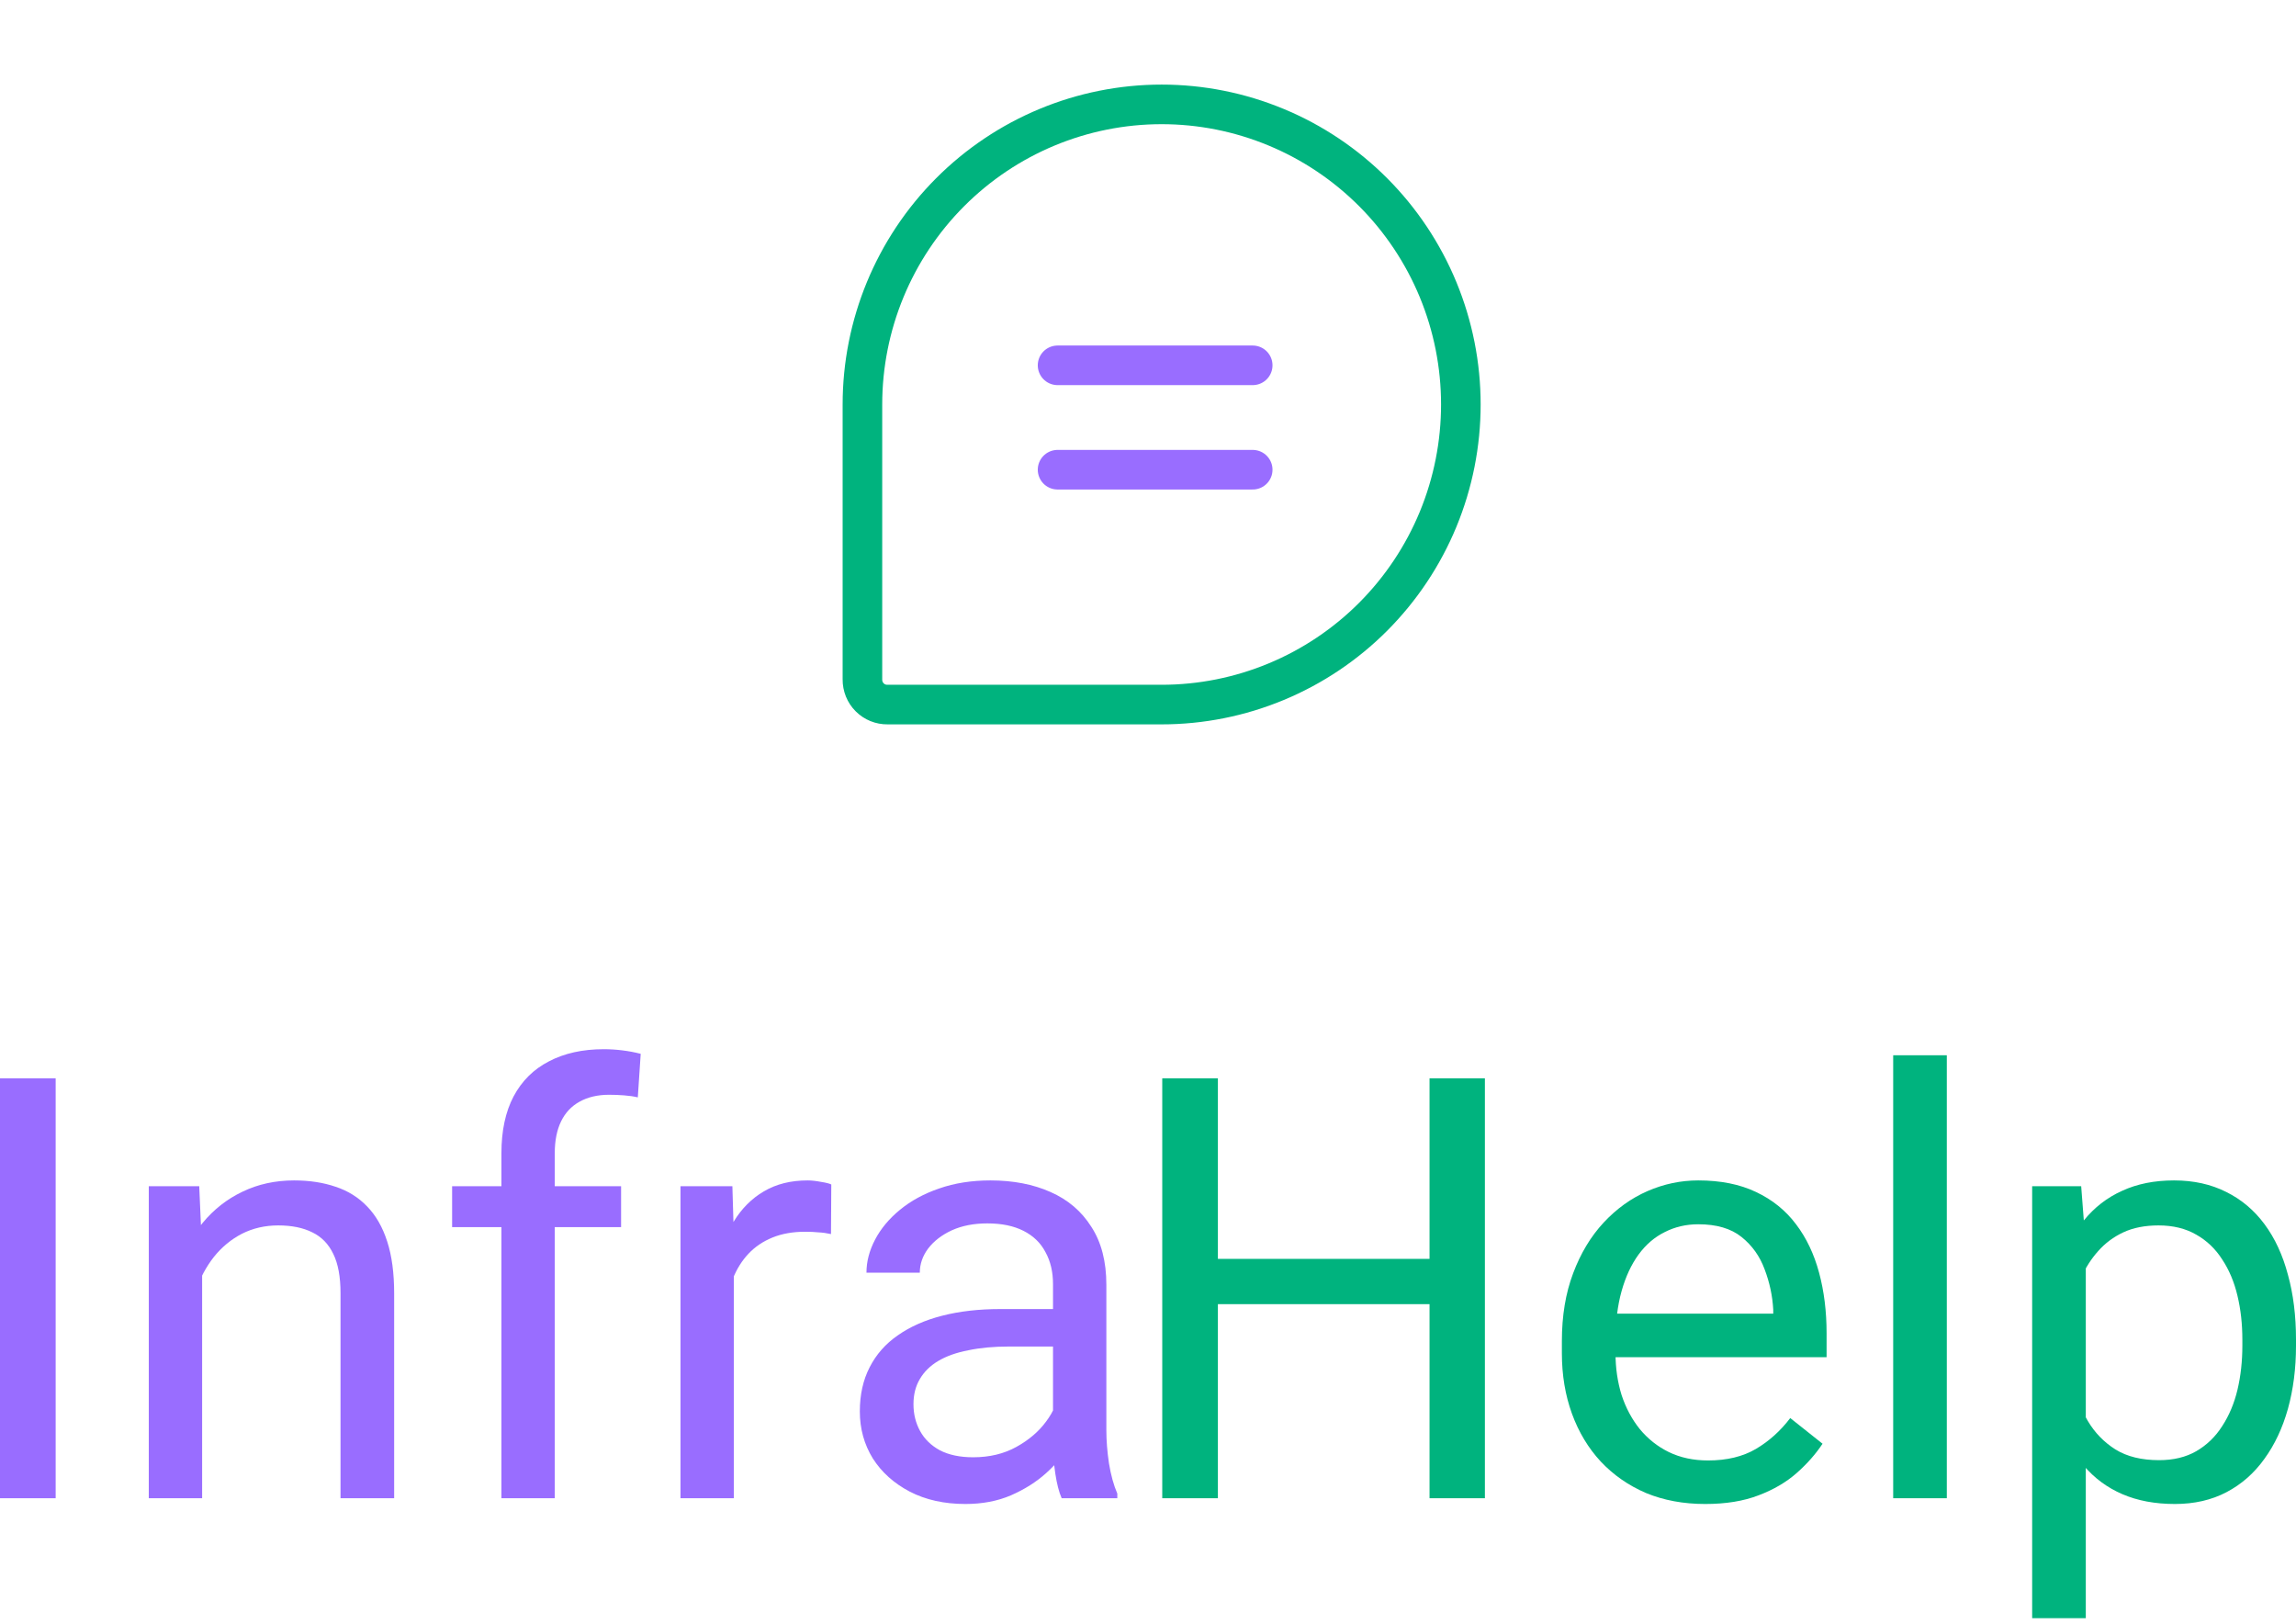
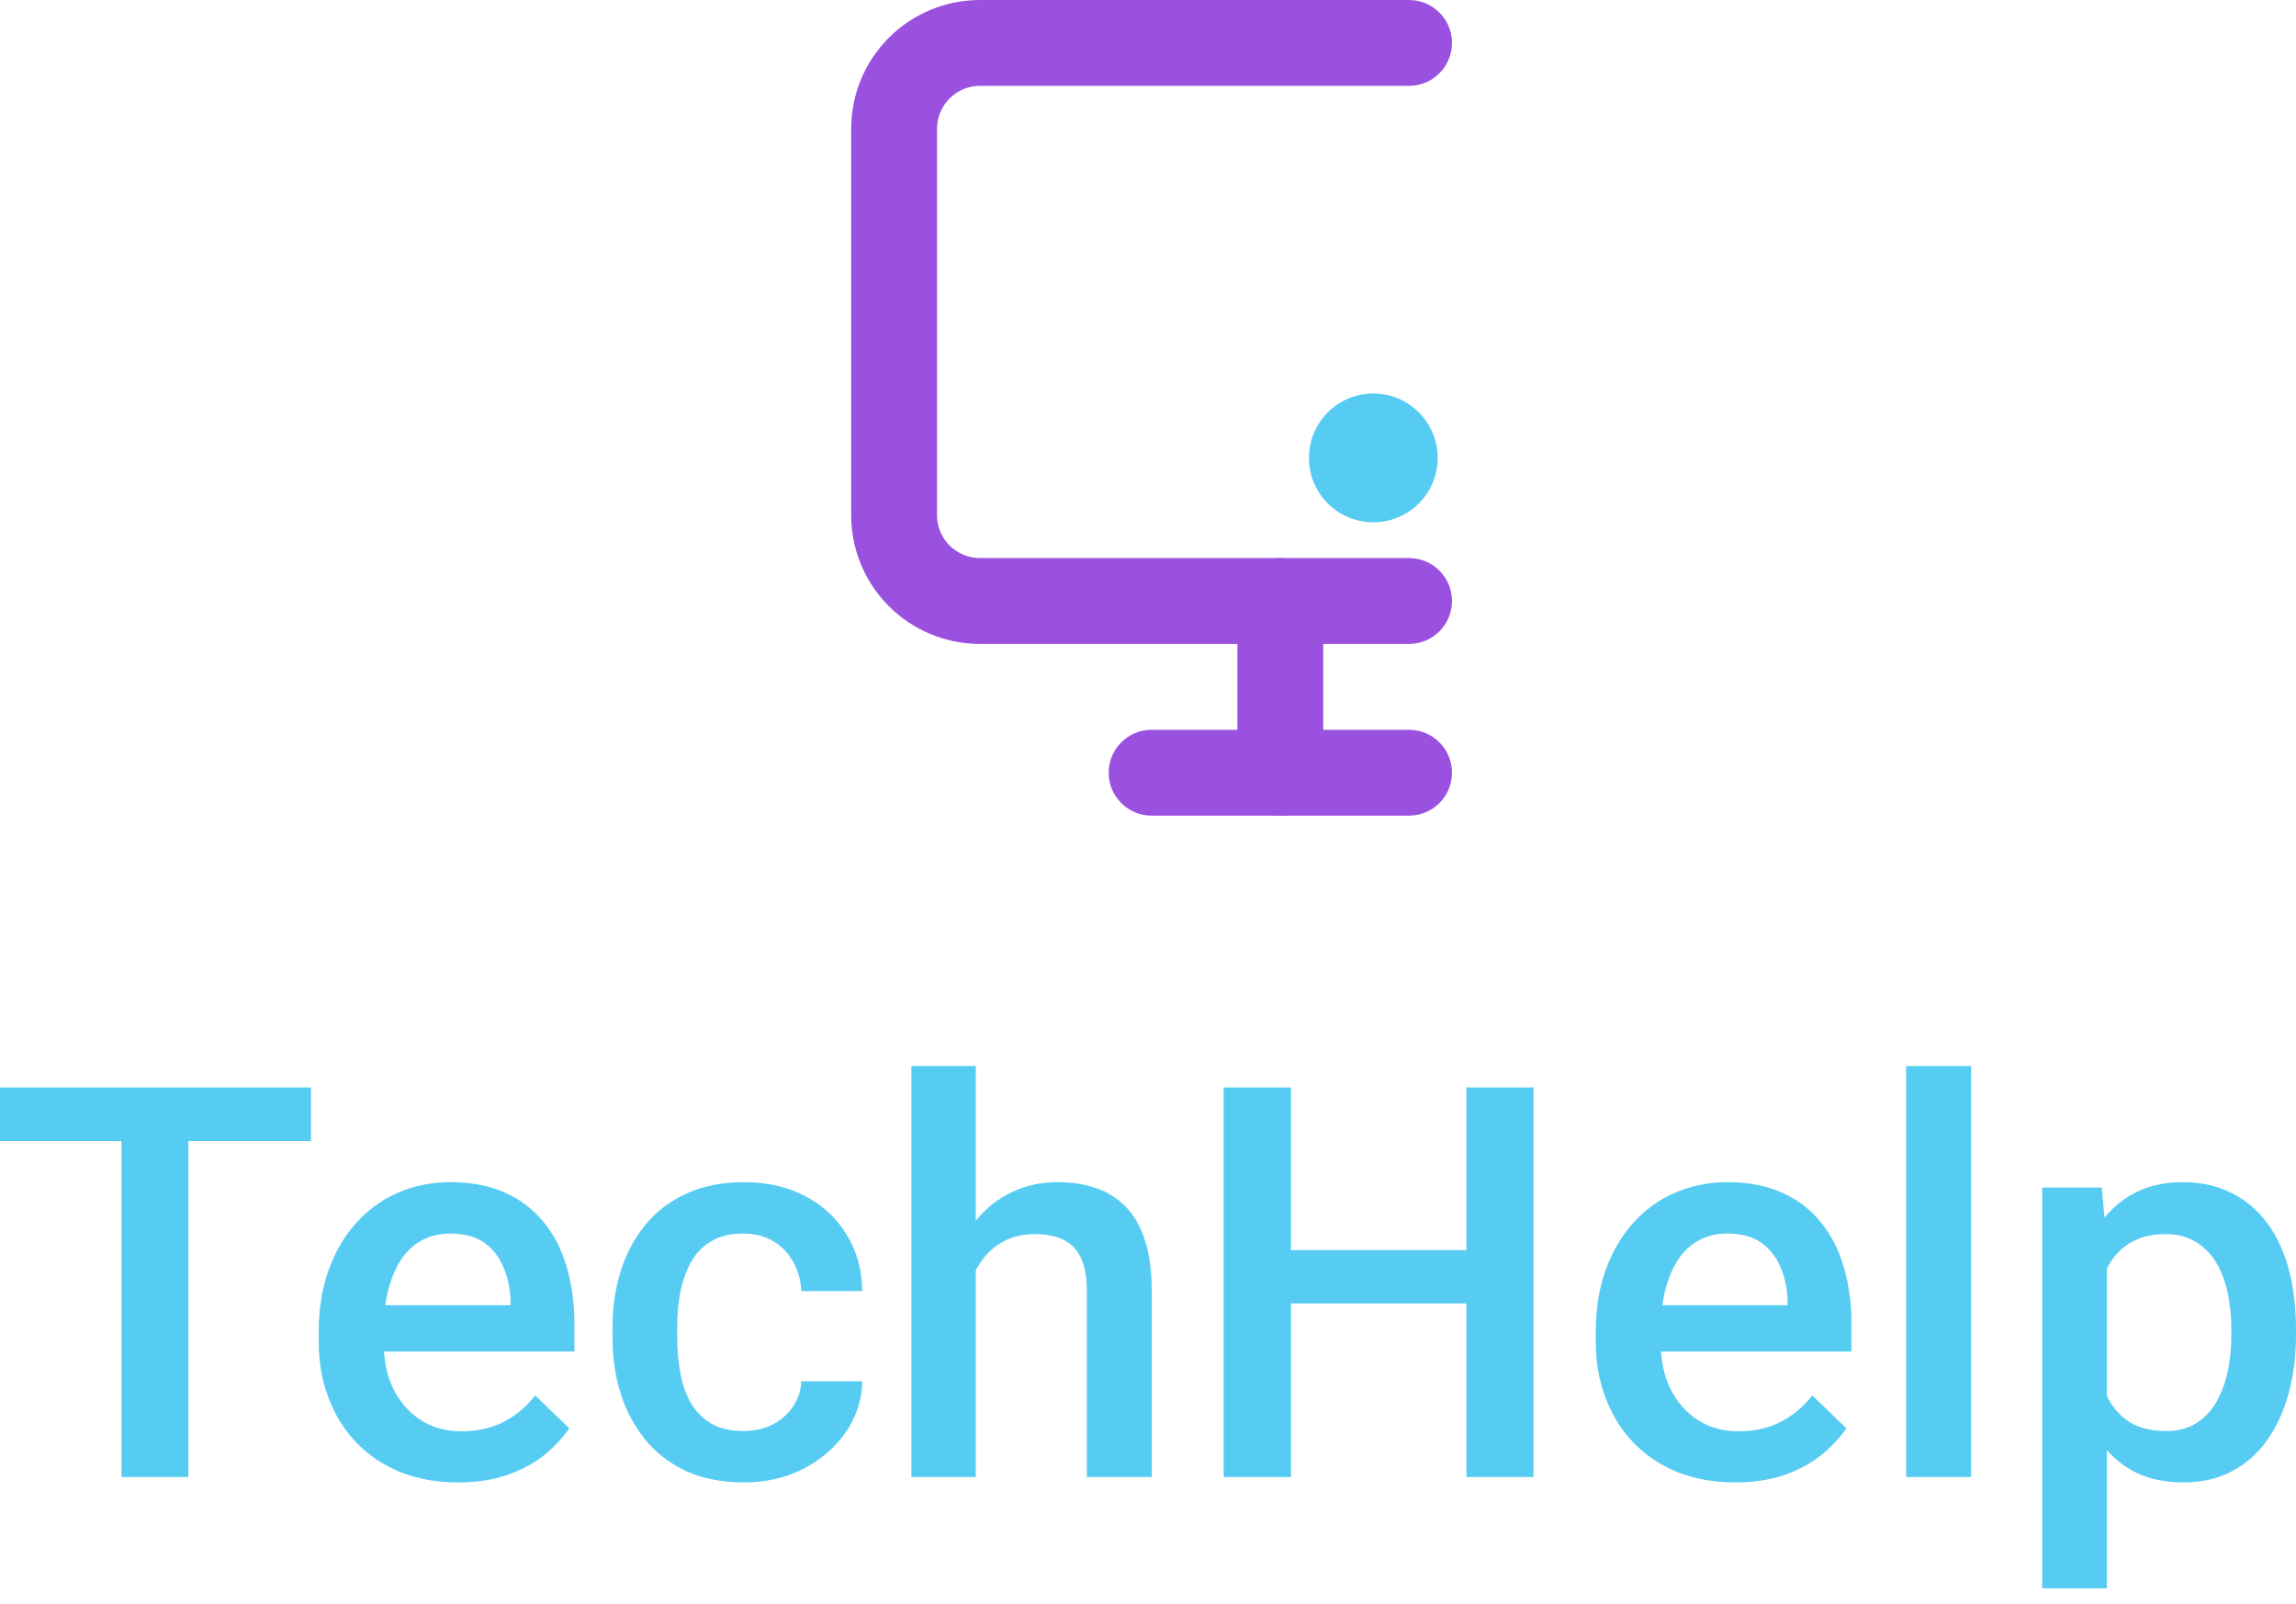
- <svg xmlns="http://www.w3.org/2000/svg" width="116" height="82" viewBox="0 0 116 82" fill="none">
-   <path d="M58.689 35.591H44.838C44.671 35.593 44.505 35.562 44.351 35.499C44.196 35.436 44.056 35.343 43.938 35.224C43.82 35.106 43.727 34.965 43.664 34.81C43.602 34.655 43.57 34.489 43.572 34.322V20.432C43.572 16.411 45.165 12.556 48 9.713C50.835 6.87 54.68 5.273 58.689 5.273V5.273C60.675 5.273 62.64 5.665 64.474 6.427C66.308 7.188 67.975 8.305 69.379 9.713C70.782 11.12 71.896 12.791 72.656 14.631C73.415 16.47 73.806 18.441 73.806 20.432V20.432C73.806 22.422 73.415 24.394 72.656 26.233C71.896 28.072 70.782 29.743 69.379 31.151C67.975 32.559 66.308 33.675 64.474 34.437C62.64 35.199 60.675 35.591 58.689 35.591V35.591Z" stroke="#00B37E" stroke-width="2" stroke-linecap="round" stroke-linejoin="round" />
-   <path d="M53.431 18.454H63.29" stroke="#996DFF" stroke-width="2" stroke-linecap="round" stroke-linejoin="round" />
-   <path d="M53.431 23.727H63.29" stroke="#996DFF" stroke-width="2" stroke-linecap="round" stroke-linejoin="round" />
-   <path d="M2.812 54.471V75.682H0V54.471H2.812Z" fill="#996DFF" />
-   <path d="M10.212 63.285V75.682H7.517V59.92H10.066L10.212 63.285ZM9.571 67.204L8.449 67.16C8.459 66.082 8.619 65.086 8.93 64.174C9.241 63.251 9.678 62.45 10.241 61.77C10.804 61.09 11.475 60.566 12.252 60.197C13.038 59.818 13.907 59.628 14.859 59.628C15.636 59.628 16.335 59.735 16.957 59.949C17.578 60.153 18.108 60.483 18.545 60.939C18.991 61.396 19.331 61.988 19.564 62.717C19.798 63.435 19.914 64.314 19.914 65.353V75.682H17.204V65.324C17.204 64.499 17.083 63.838 16.84 63.343C16.598 62.838 16.243 62.474 15.777 62.251C15.311 62.017 14.738 61.901 14.058 61.901C13.388 61.901 12.776 62.042 12.222 62.323C11.678 62.605 11.207 62.993 10.809 63.489C10.421 63.984 10.115 64.552 9.892 65.193C9.678 65.825 9.571 66.495 9.571 67.204Z" fill="#996DFF" />
-   <path d="M28.028 75.682H25.333V58.259C25.333 57.123 25.537 56.166 25.945 55.389C26.363 54.602 26.96 54.01 27.737 53.612C28.514 53.204 29.436 53 30.505 53C30.816 53 31.126 53.019 31.437 53.058C31.758 53.097 32.069 53.155 32.37 53.233L32.224 55.433C32.02 55.384 31.787 55.35 31.525 55.331C31.272 55.311 31.02 55.302 30.767 55.302C30.194 55.302 29.699 55.418 29.281 55.651C28.873 55.875 28.562 56.205 28.349 56.642C28.135 57.079 28.028 57.618 28.028 58.259V75.682ZM31.379 59.92V61.988H22.842V59.92H31.379Z" fill="#996DFF" />
-   <path d="M37.075 62.396V75.682H34.38V59.92H37.002L37.075 62.396ZM41.999 59.832L41.984 62.338C41.761 62.289 41.547 62.26 41.343 62.251C41.149 62.231 40.926 62.221 40.673 62.221C40.052 62.221 39.503 62.319 39.027 62.513C38.551 62.707 38.148 62.979 37.818 63.328C37.488 63.678 37.225 64.096 37.031 64.581C36.847 65.057 36.725 65.582 36.667 66.155L35.91 66.592C35.91 65.64 36.002 64.746 36.186 63.911C36.38 63.076 36.677 62.338 37.075 61.697C37.473 61.046 37.978 60.541 38.59 60.182C39.212 59.813 39.95 59.628 40.804 59.628C40.998 59.628 41.222 59.653 41.474 59.701C41.727 59.74 41.902 59.784 41.999 59.832Z" fill="#996DFF" />
-   <path d="M53.201 72.987V64.873C53.201 64.251 53.075 63.712 52.823 63.256C52.58 62.789 52.211 62.43 51.715 62.178C51.22 61.925 50.608 61.799 49.88 61.799C49.2 61.799 48.603 61.916 48.088 62.148C47.583 62.382 47.185 62.688 46.894 63.066C46.612 63.445 46.471 63.853 46.471 64.29H43.776C43.776 63.727 43.922 63.168 44.213 62.615C44.504 62.061 44.922 61.561 45.466 61.114C46.02 60.658 46.68 60.298 47.447 60.036C48.224 59.764 49.088 59.628 50.04 59.628C51.186 59.628 52.196 59.823 53.07 60.211C53.954 60.599 54.644 61.187 55.139 61.974C55.644 62.751 55.896 63.727 55.896 64.902V72.244C55.896 72.768 55.94 73.327 56.028 73.919C56.125 74.512 56.266 75.022 56.45 75.449V75.682H53.638C53.502 75.371 53.396 74.958 53.318 74.444C53.24 73.919 53.201 73.434 53.201 72.987ZM53.668 66.126L53.697 68.019H50.972C50.205 68.019 49.521 68.082 48.919 68.209C48.316 68.325 47.811 68.505 47.403 68.748C46.995 68.99 46.685 69.296 46.471 69.665C46.257 70.025 46.151 70.447 46.151 70.933C46.151 71.428 46.262 71.88 46.486 72.288C46.709 72.696 47.044 73.021 47.491 73.264C47.947 73.497 48.506 73.613 49.166 73.613C49.992 73.613 50.72 73.439 51.351 73.089C51.983 72.739 52.483 72.312 52.852 71.807C53.23 71.302 53.434 70.811 53.464 70.336L54.614 71.632C54.547 72.04 54.362 72.492 54.061 72.987C53.76 73.482 53.357 73.958 52.852 74.415C52.356 74.861 51.764 75.235 51.075 75.536C50.395 75.828 49.627 75.973 48.773 75.973C47.705 75.973 46.767 75.764 45.961 75.347C45.165 74.929 44.543 74.371 44.097 73.672C43.66 72.963 43.441 72.171 43.441 71.297C43.441 70.452 43.606 69.709 43.936 69.068C44.267 68.418 44.742 67.879 45.364 67.451C45.986 67.014 46.733 66.684 47.607 66.461C48.481 66.237 49.458 66.126 50.535 66.126H53.668Z" fill="#996DFF" />
-   <path d="M72.573 63.591V65.878H61.094V63.591H72.573ZM61.531 54.471V75.682H58.72V54.471H61.531ZM75.021 54.471V75.682H72.224V54.471H75.021Z" fill="#00B37E" />
-   <path d="M86.151 75.973C85.053 75.973 84.058 75.789 83.164 75.42C82.281 75.041 81.518 74.512 80.877 73.832C80.246 73.152 79.76 72.346 79.42 71.414C79.081 70.481 78.91 69.462 78.91 68.354V67.743C78.91 66.461 79.1 65.32 79.479 64.319C79.857 63.309 80.372 62.455 81.023 61.755C81.674 61.056 82.412 60.527 83.237 60.167C84.063 59.808 84.917 59.628 85.801 59.628C86.928 59.628 87.899 59.823 88.715 60.211C89.54 60.599 90.215 61.143 90.74 61.843C91.264 62.532 91.652 63.348 91.905 64.29C92.157 65.222 92.284 66.242 92.284 67.349V68.558H80.513V66.359H89.589V66.155C89.55 65.455 89.404 64.776 89.152 64.115C88.909 63.455 88.52 62.911 87.986 62.484C87.452 62.056 86.724 61.843 85.801 61.843C85.189 61.843 84.626 61.974 84.111 62.236C83.596 62.489 83.155 62.867 82.785 63.372C82.416 63.877 82.13 64.494 81.926 65.222C81.722 65.951 81.62 66.791 81.62 67.743V68.354C81.62 69.102 81.722 69.806 81.926 70.467C82.14 71.117 82.446 71.69 82.844 72.186C83.252 72.681 83.742 73.07 84.315 73.351C84.898 73.633 85.558 73.774 86.296 73.774C87.248 73.774 88.054 73.579 88.715 73.191C89.375 72.802 89.953 72.283 90.448 71.632L92.08 72.929C91.74 73.443 91.308 73.934 90.783 74.4C90.259 74.866 89.613 75.245 88.846 75.536C88.088 75.828 87.19 75.973 86.151 75.973Z" fill="#00B37E" />
-   <path d="M98.358 53.306V75.682H95.649V53.306H98.358Z" fill="#00B37E" />
-   <path d="M105.38 62.95V81.742H102.67V59.92H105.147L105.38 62.95ZM116 67.67V67.976C116 69.122 115.864 70.185 115.592 71.166C115.32 72.137 114.922 72.982 114.398 73.701C113.883 74.419 113.247 74.978 112.489 75.376C111.732 75.774 110.862 75.973 109.882 75.973C108.881 75.973 107.997 75.808 107.23 75.478C106.463 75.148 105.812 74.667 105.278 74.036C104.744 73.404 104.317 72.647 103.996 71.763C103.685 70.879 103.472 69.884 103.355 68.777V67.145C103.472 65.98 103.69 64.936 104.011 64.013C104.331 63.091 104.754 62.304 105.278 61.653C105.812 60.993 106.458 60.493 107.216 60.153C107.973 59.803 108.847 59.628 109.838 59.628C110.828 59.628 111.707 59.823 112.475 60.211C113.242 60.59 113.888 61.134 114.412 61.843C114.937 62.552 115.33 63.401 115.592 64.392C115.864 65.373 116 66.465 116 67.67ZM113.29 67.976V67.67C113.29 66.883 113.208 66.145 113.043 65.455C112.878 64.756 112.62 64.144 112.271 63.62C111.931 63.086 111.494 62.668 110.96 62.367C110.425 62.056 109.789 61.901 109.051 61.901C108.371 61.901 107.779 62.017 107.274 62.251C106.779 62.484 106.356 62.799 106.006 63.197C105.657 63.586 105.37 64.033 105.147 64.538C104.933 65.033 104.773 65.548 104.666 66.082V69.855C104.86 70.535 105.132 71.176 105.482 71.778C105.832 72.37 106.298 72.851 106.881 73.22C107.463 73.579 108.197 73.759 109.08 73.759C109.809 73.759 110.435 73.609 110.96 73.307C111.494 72.997 111.931 72.574 112.271 72.04C112.62 71.506 112.878 70.894 113.043 70.204C113.208 69.505 113.29 68.762 113.29 67.976Z" fill="#00B37E" />
+ <svg xmlns="http://www.w3.org/2000/svg" width="116" height="81" viewBox="0 0 116 81" fill="none">
+   <path fill-rule="evenodd" clip-rule="evenodd" d="M49.508 4.336C48.933 4.336 48.381 4.565 47.975 4.972C47.568 5.378 47.34 5.93 47.34 6.505V26.019C47.34 26.594 47.568 27.145 47.975 27.552C48.381 27.959 48.933 28.187 49.508 28.187H71.19C72.388 28.187 73.358 29.158 73.358 30.355C73.358 31.553 72.388 32.523 71.19 32.523H49.508C47.783 32.523 46.128 31.838 44.908 30.618C43.688 29.398 43.003 27.744 43.003 26.019V6.505C43.003 4.78 43.688 3.125 44.908 1.905C46.128 0.685 47.783 0 49.508 0H71.19C72.388 0 73.358 0.971 73.358 2.168C73.358 3.366 72.388 4.336 71.19 4.336H49.508Z" fill="#9B51E0" />
+   <path fill-rule="evenodd" clip-rule="evenodd" d="M56.013 39.028C56.013 37.831 56.983 36.86 58.181 36.86H71.19C72.388 36.86 73.358 37.831 73.358 39.028C73.358 40.225 72.388 41.196 71.19 41.196H58.181C56.983 41.196 56.013 40.225 56.013 39.028Z" fill="#9B51E0" />
+   <path fill-rule="evenodd" clip-rule="evenodd" d="M64.685 28.187C65.883 28.187 66.853 29.158 66.853 30.355V39.028C66.853 40.225 65.883 41.196 64.685 41.196C63.488 41.196 62.517 40.225 62.517 39.028V30.355C62.517 29.158 63.488 28.187 64.685 28.187Z" fill="#9B51E0" />
+   <path d="M69.383 26.38C71.179 26.38 72.635 24.924 72.635 23.128C72.635 21.331 71.179 19.875 69.383 19.875C67.587 19.875 66.131 21.331 66.131 23.128C66.131 24.924 67.587 26.38 69.383 26.38Z" fill="#56CCF2" />
+   <path d="M9.515 54.925V74.602H6.14V54.925H9.515ZM15.71 54.925V57.628H0V54.925H15.71Z" fill="#56CCF2" />
+   <path d="M23.151 74.873C22.067 74.873 21.086 74.697 20.21 74.346C19.342 73.985 18.601 73.485 17.987 72.846C17.381 72.206 16.916 71.454 16.591 70.588C16.265 69.724 16.103 68.791 16.103 67.791V67.251C16.103 66.106 16.27 65.07 16.604 64.142C16.939 63.214 17.404 62.421 18 61.764C18.597 61.097 19.302 60.588 20.115 60.236C20.928 59.885 21.809 59.709 22.758 59.709C23.806 59.709 24.724 59.885 25.51 60.236C26.296 60.588 26.947 61.083 27.462 61.723C27.986 62.354 28.374 63.106 28.627 63.98C28.889 64.854 29.02 65.818 29.02 66.872V68.264H17.689V65.926H25.794V65.669C25.776 65.084 25.659 64.534 25.442 64.021C25.234 63.507 24.913 63.093 24.48 62.777C24.046 62.462 23.468 62.304 22.745 62.304C22.202 62.304 21.719 62.421 21.294 62.656C20.879 62.881 20.531 63.21 20.25 63.642C19.97 64.075 19.753 64.597 19.6 65.21C19.455 65.814 19.383 66.494 19.383 67.251V67.791C19.383 68.431 19.469 69.025 19.641 69.575C19.821 70.115 20.083 70.588 20.427 70.994C20.77 71.399 21.186 71.719 21.674 71.954C22.162 72.179 22.718 72.291 23.341 72.291C24.127 72.291 24.828 72.134 25.442 71.818C26.056 71.503 26.59 71.057 27.041 70.48L28.763 72.143C28.447 72.602 28.035 73.044 27.529 73.467C27.023 73.882 26.404 74.219 25.672 74.481C24.949 74.742 24.109 74.873 23.151 74.873Z" fill="#56CCF2" />
+   <path d="M37.56 72.278C38.093 72.278 38.572 72.174 38.996 71.967C39.43 71.751 39.778 71.454 40.04 71.075C40.311 70.697 40.46 70.26 40.487 69.764H43.564C43.546 70.71 43.266 71.571 42.724 72.345C42.182 73.12 41.463 73.737 40.569 74.197C39.674 74.647 38.685 74.873 37.6 74.873C36.48 74.873 35.504 74.683 34.673 74.305C33.841 73.918 33.15 73.386 32.599 72.71C32.047 72.035 31.632 71.255 31.352 70.372C31.081 69.489 30.945 68.543 30.945 67.534V67.061C30.945 66.052 31.081 65.106 31.352 64.223C31.632 63.331 32.047 62.547 32.599 61.872C33.15 61.196 33.841 60.669 34.673 60.291C35.504 59.903 36.475 59.709 37.587 59.709C38.761 59.709 39.792 59.944 40.677 60.412C41.563 60.872 42.259 61.516 42.765 62.345C43.28 63.165 43.546 64.12 43.564 65.21H40.487C40.46 64.669 40.325 64.183 40.081 63.75C39.846 63.309 39.512 62.957 39.078 62.696C38.653 62.435 38.143 62.304 37.546 62.304C36.886 62.304 36.34 62.439 35.906 62.71C35.472 62.971 35.133 63.331 34.889 63.791C34.645 64.241 34.469 64.75 34.361 65.318C34.261 65.876 34.212 66.458 34.212 67.061V67.534C34.212 68.138 34.261 68.724 34.361 69.291C34.46 69.859 34.632 70.368 34.876 70.818C35.129 71.26 35.472 71.616 35.906 71.886C36.34 72.147 36.891 72.278 37.56 72.278Z" fill="#56CCF2" />
+   <path d="M49.298 53.844V74.602H46.045V53.844H49.298ZM48.729 66.751L47.671 66.737C47.681 65.728 47.821 64.795 48.092 63.94C48.372 63.084 48.76 62.34 49.257 61.71C49.763 61.07 50.369 60.579 51.074 60.236C51.779 59.885 52.56 59.709 53.419 59.709C54.142 59.709 54.792 59.809 55.37 60.007C55.958 60.205 56.464 60.525 56.889 60.966C57.313 61.399 57.634 61.966 57.851 62.669C58.077 63.363 58.19 64.21 58.19 65.21V74.602H54.91V65.183C54.91 64.48 54.806 63.922 54.598 63.507C54.399 63.093 54.105 62.795 53.717 62.615C53.328 62.426 52.854 62.331 52.294 62.331C51.706 62.331 51.187 62.448 50.735 62.683C50.292 62.917 49.922 63.237 49.623 63.642C49.325 64.048 49.099 64.516 48.946 65.048C48.801 65.579 48.729 66.147 48.729 66.751Z" fill="#56CCF2" />
+   <path d="M74.862 63.142V65.832H64.384V63.142H74.862ZM65.225 54.925V74.602H61.822V54.925H65.225ZM77.478 54.925V74.602H74.089V54.925H77.478Z" fill="#56CCF2" />
+   <path d="M87.671 74.873C86.587 74.873 85.606 74.697 84.73 74.346C83.862 73.985 83.121 73.485 82.507 72.846C81.901 72.206 81.436 71.454 81.111 70.588C80.785 69.724 80.623 68.791 80.623 67.791V67.251C80.623 66.106 80.79 65.07 81.124 64.142C81.458 63.214 81.924 62.421 82.52 61.764C83.117 61.097 83.821 60.588 84.635 60.236C85.448 59.885 86.329 59.709 87.278 59.709C88.326 59.709 89.243 59.885 90.029 60.236C90.816 60.588 91.466 61.083 91.981 61.723C92.505 62.354 92.894 63.106 93.147 63.98C93.409 64.854 93.54 65.818 93.54 66.872V68.264H82.209V65.926H90.314V65.669C90.296 65.084 90.178 64.534 89.962 64.021C89.754 63.507 89.433 63.093 88.999 62.777C88.566 62.462 87.987 62.304 87.264 62.304C86.722 62.304 86.239 62.421 85.814 62.656C85.398 62.881 85.05 63.21 84.77 63.642C84.49 64.075 84.273 64.597 84.12 65.21C83.975 65.814 83.903 66.494 83.903 67.251V67.791C83.903 68.431 83.989 69.025 84.16 69.575C84.341 70.115 84.603 70.588 84.947 70.994C85.29 71.399 85.706 71.719 86.194 71.954C86.681 72.179 87.237 72.291 87.861 72.291C88.647 72.291 89.347 72.134 89.962 71.818C90.576 71.503 91.109 71.057 91.561 70.48L93.282 72.143C92.966 72.602 92.555 73.044 92.049 73.467C91.543 73.882 90.924 74.219 90.192 74.481C89.469 74.742 88.629 74.873 87.671 74.873Z" fill="#56CCF2" />
+   <path d="M99.585 53.844V74.602H96.305V53.844H99.585Z" fill="#56CCF2" />
+   <path d="M106.444 62.791V80.224H103.177V59.98H106.186L106.444 62.791ZM116 67.156V67.44C116 68.503 115.873 69.489 115.62 70.399C115.376 71.3 115.011 72.089 114.523 72.764C114.044 73.431 113.452 73.949 112.747 74.319C112.042 74.688 111.229 74.873 110.307 74.873C109.394 74.873 108.595 74.706 107.908 74.373C107.23 74.03 106.656 73.548 106.186 72.927C105.717 72.305 105.337 71.575 105.048 70.737C104.768 69.89 104.569 68.962 104.452 67.953V66.859C104.569 65.786 104.768 64.813 105.048 63.94C105.337 63.066 105.717 62.313 106.186 61.683C106.656 61.052 107.23 60.565 107.908 60.223C108.586 59.881 109.376 59.709 110.28 59.709C111.202 59.709 112.019 59.89 112.733 60.25C113.447 60.601 114.048 61.106 114.536 61.764C115.024 62.412 115.39 63.196 115.634 64.115C115.878 65.025 116 66.039 116 67.156ZM112.733 67.44V67.156C112.733 66.48 112.67 65.854 112.544 65.277C112.417 64.692 112.218 64.178 111.947 63.737C111.676 63.295 111.328 62.953 110.903 62.71C110.488 62.457 109.986 62.331 109.399 62.331C108.821 62.331 108.324 62.43 107.908 62.629C107.492 62.818 107.144 63.084 106.864 63.426C106.584 63.768 106.367 64.169 106.214 64.629C106.06 65.079 105.952 65.57 105.888 66.102V68.724C105.997 69.372 106.182 69.967 106.444 70.507C106.706 71.048 107.077 71.481 107.556 71.805C108.043 72.12 108.667 72.278 109.426 72.278C110.013 72.278 110.515 72.152 110.931 71.899C111.346 71.647 111.685 71.3 111.947 70.859C112.218 70.408 112.417 69.89 112.544 69.305C112.67 68.719 112.733 68.097 112.733 67.44Z" fill="#56CCF2" />
</svg>
